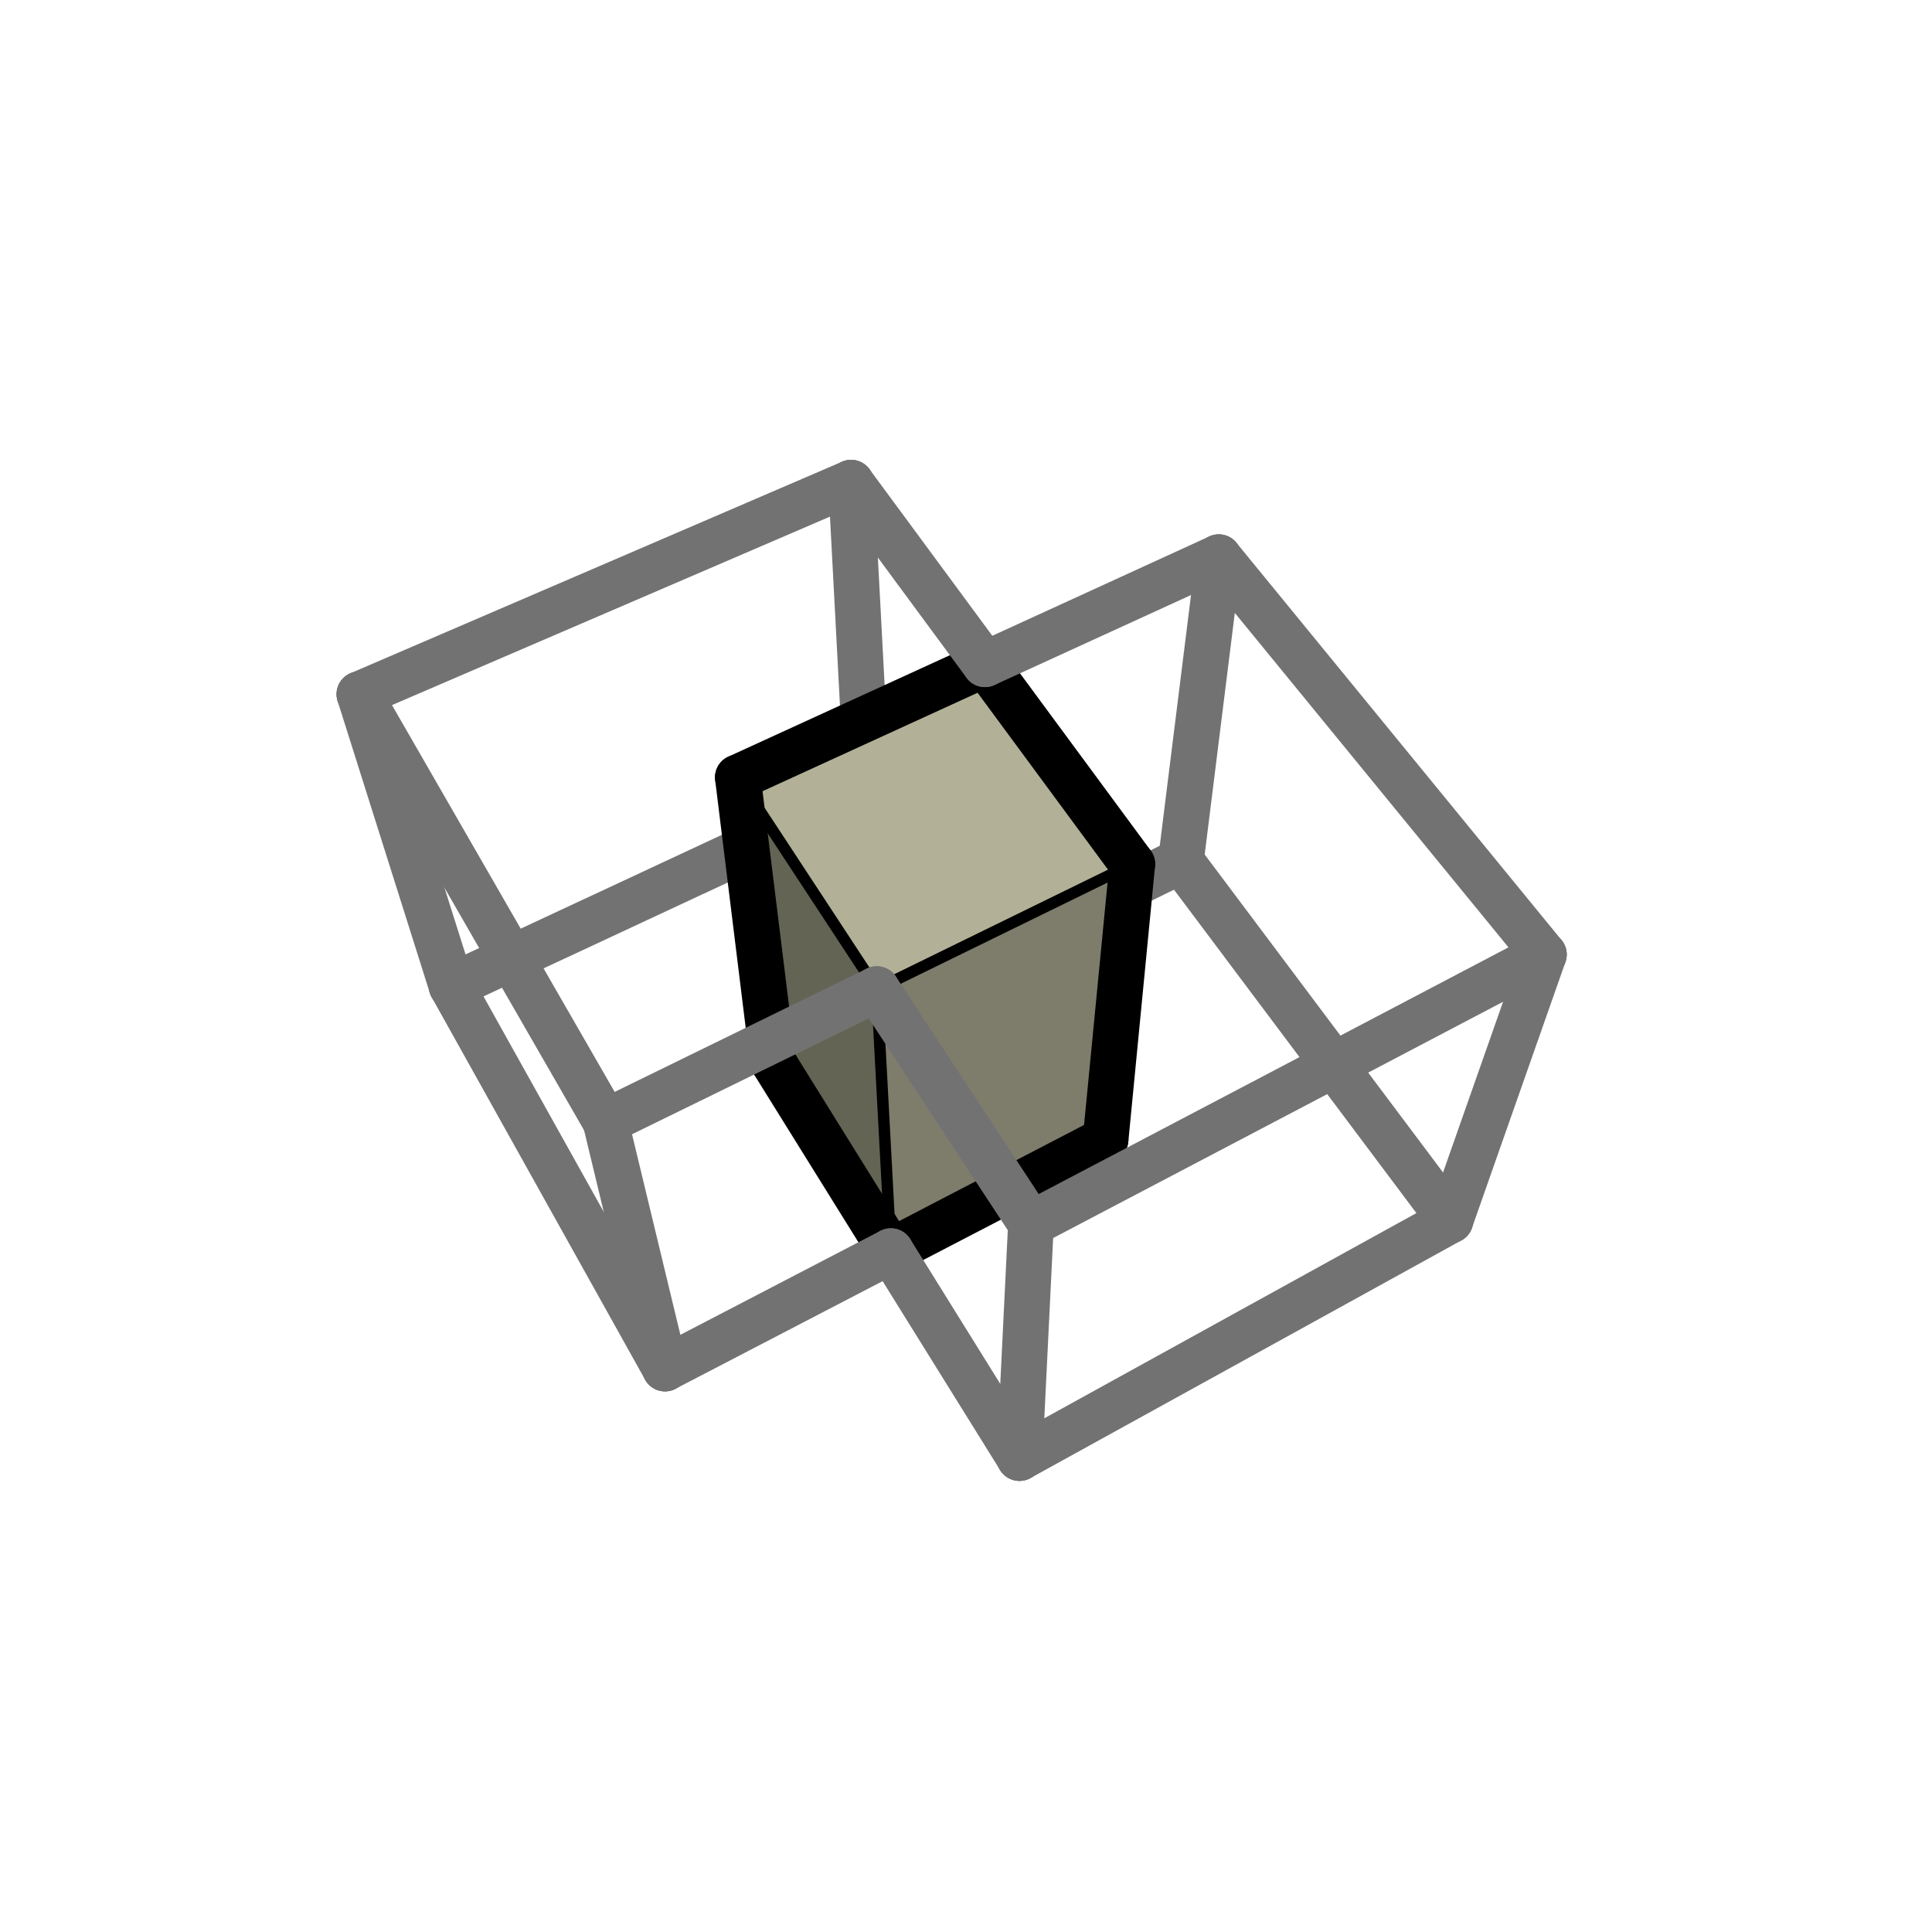
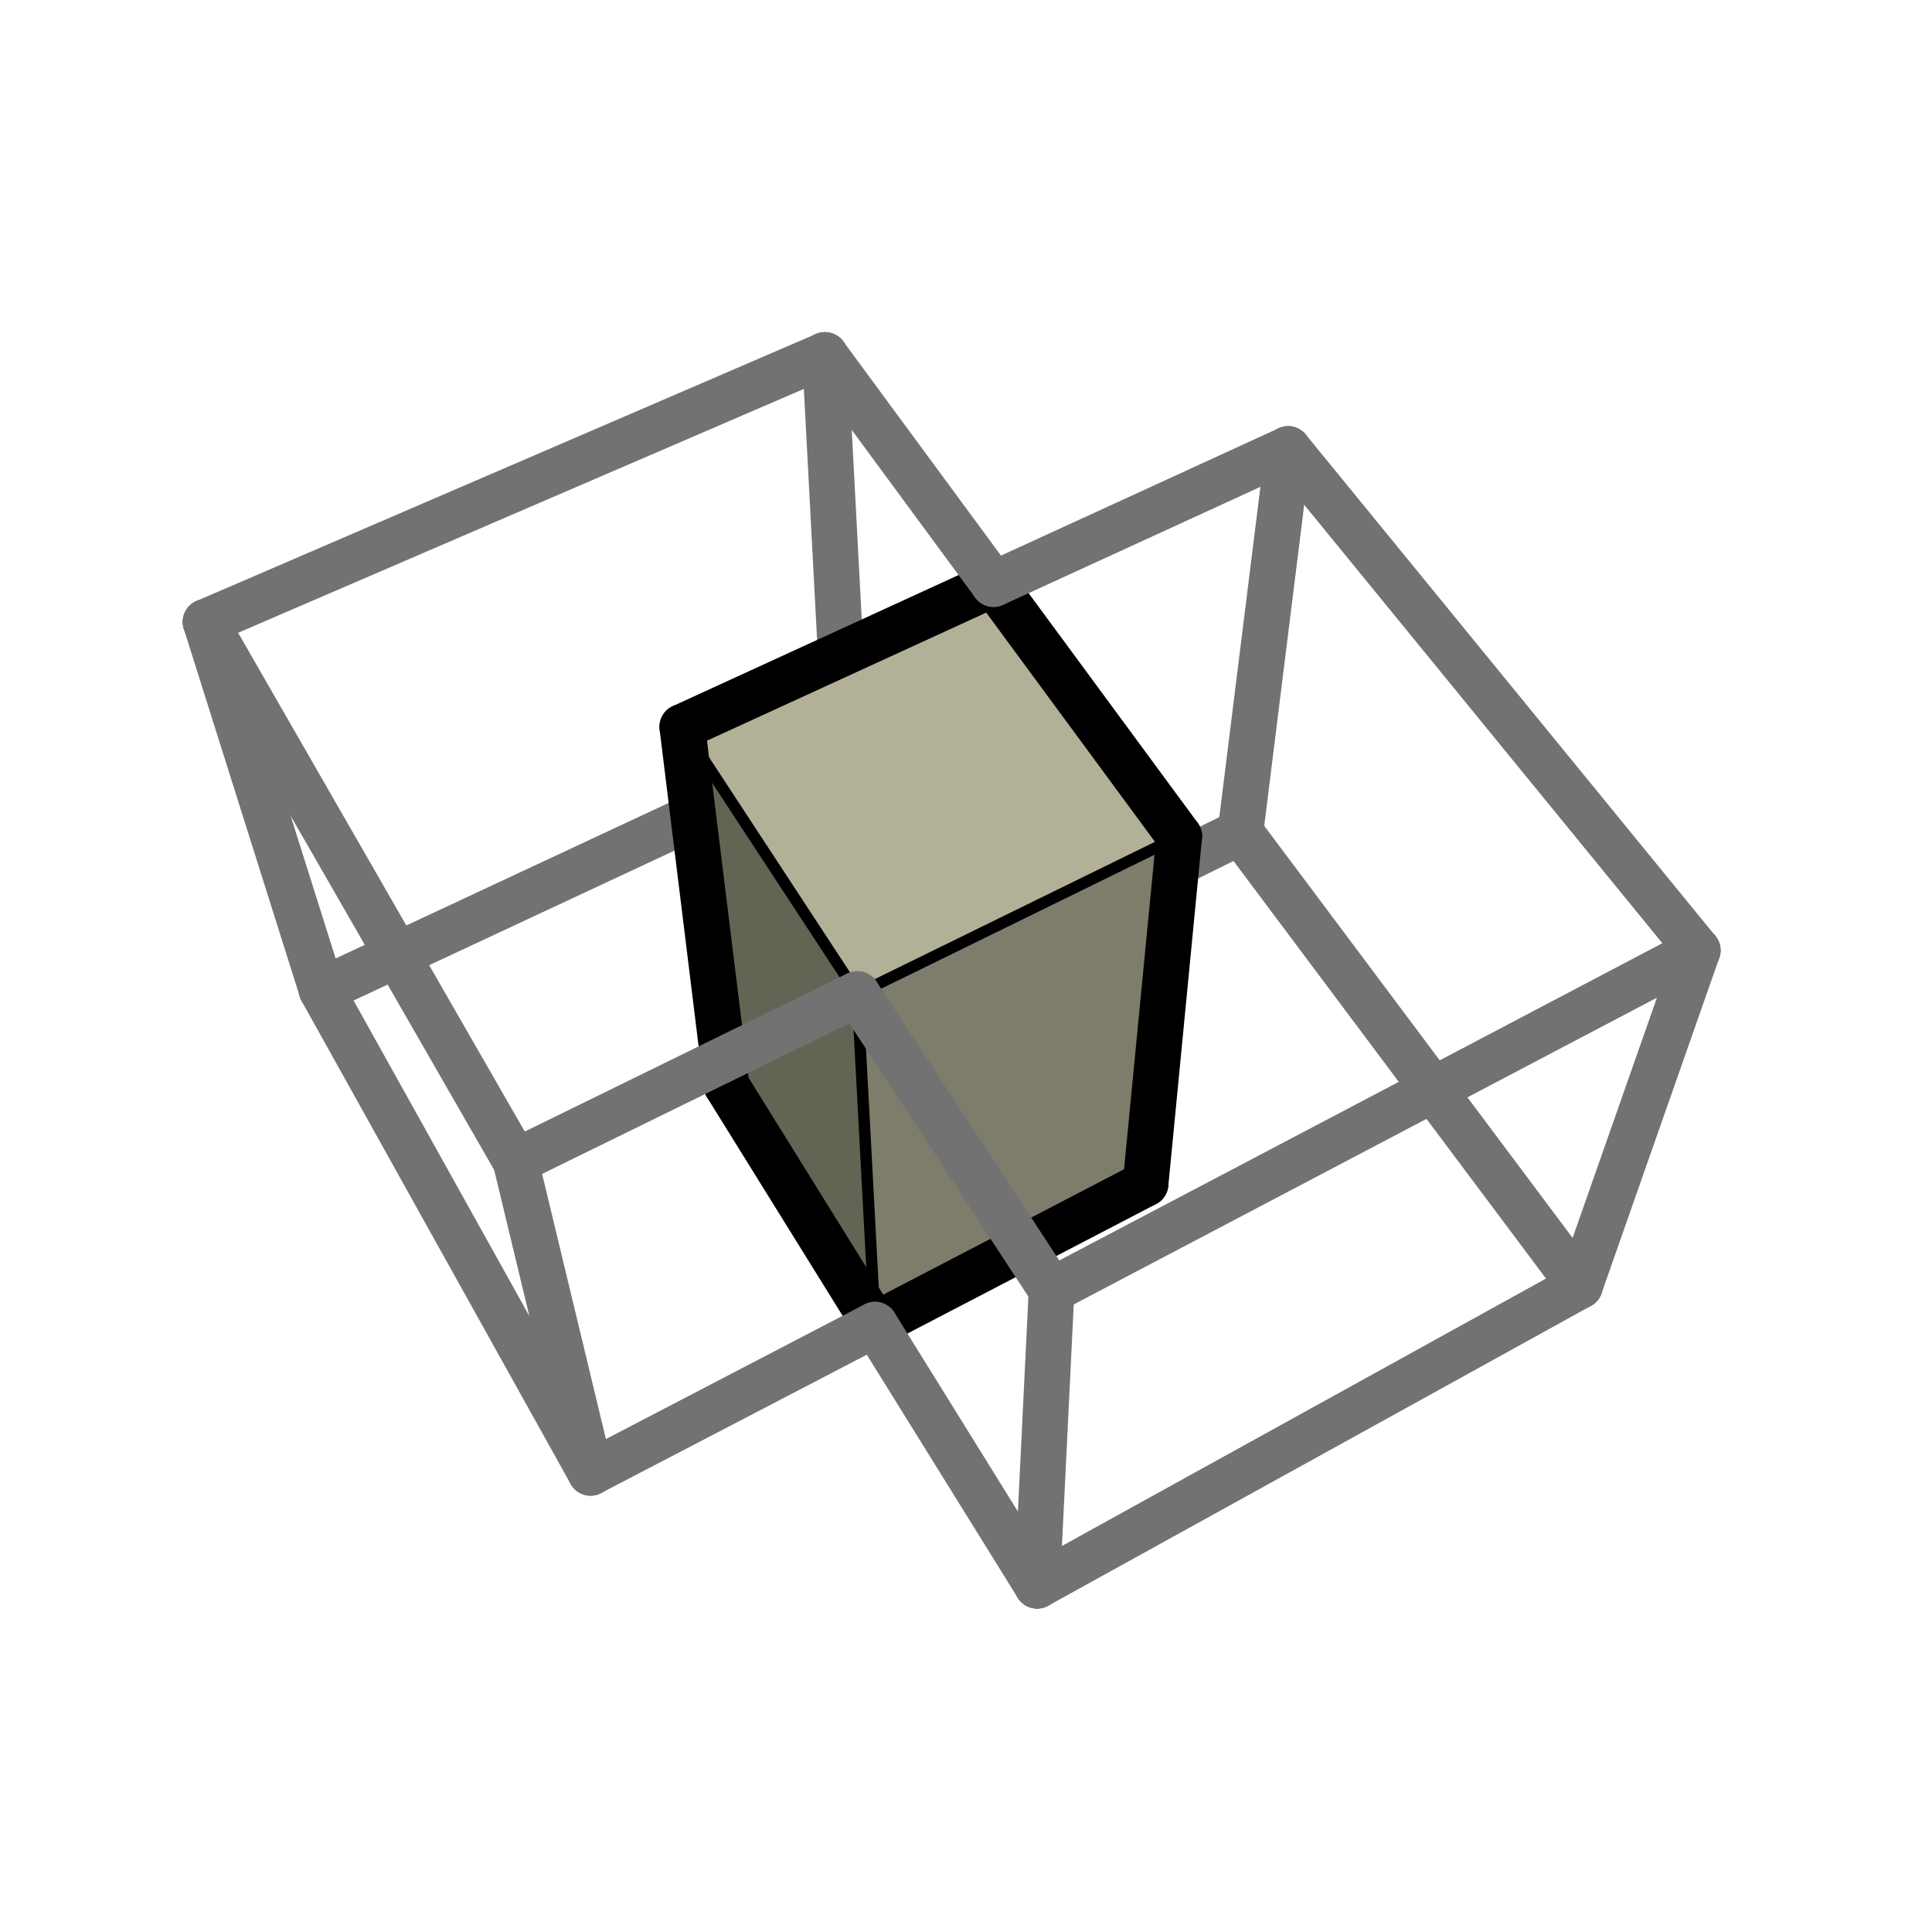
<svg xmlns="http://www.w3.org/2000/svg" viewBox="0 0 451.25 451.25" height="451.25" width="451.25" xml:space="preserve" version="1.1" id="svg2">
  <defs id="defs6" />
  <g transform="matrix(1.25,0,0,-1.25,0,451.25)" id="g10">
-     <path id="path44" style="fill:none;stroke:#727272;stroke-width:8.534;stroke-linecap:round;stroke-linejoin:round;stroke-miterlimit:10;stroke-dasharray:none;stroke-opacity:1" d="M 84.382,176.75 139.504,202.453" />
-     <path id="path48" style="fill:none;stroke:#727272;stroke-width:8.534;stroke-linecap:round;stroke-linejoin:round;stroke-miterlimit:10;stroke-dasharray:none;stroke-opacity:1" d="M 161.364,226.497 159.021,270.808" />
-     <path id="path60" style="fill:none;stroke:#727272;stroke-width:8.534;stroke-linecap:round;stroke-linejoin:round;stroke-miterlimit:10;stroke-dasharray:none;stroke-opacity:1" d="M 211.182,195.493 220.653,200.15" />
-     <path id="path66" style="fill:none;stroke:#727272;stroke-width:8.534;stroke-linecap:round;stroke-linejoin:round;stroke-miterlimit:10;stroke-dasharray:none;stroke-opacity:1" d="M 220.653,200.15 271.015,132.966" />
-     <path id="path68" style="fill:none;stroke:#727272;stroke-width:8.534;stroke-linecap:round;stroke-linejoin:round;stroke-miterlimit:10;stroke-dasharray:none;stroke-opacity:1" d="M 227.726,256.883 220.653,200.15" />
-     <path id="path12" style="fill:#646455;fill-opacity:1;fill-rule:nonzero;stroke:none;stroke-width:8.534;stroke-linecap:round;stroke-linejoin:round;stroke-miterlimit:10;stroke-dasharray:none" d="M 166.454,127.221 144.41,162.667 137.866,215.738 163.834,176.184 166.454,127.221 Z" />
-     <path id="path14" style="fill:#7e7d6b;fill-opacity:1;fill-rule:nonzero;stroke:none;stroke-width:8.534;stroke-linecap:round;stroke-linejoin:round;stroke-miterlimit:10;stroke-dasharray:none" d="M 206.582,148.082 166.454,127.221 163.834,176.184 211.575,199.539 206.582,148.082 Z" />
-     <path id="path16" style="fill:#b2b197;fill-opacity:1;fill-rule:nonzero;stroke:none;stroke-width:8.534;stroke-linecap:round;stroke-linejoin:round;stroke-miterlimit:10;stroke-dasharray:none" d="M 137.866,215.738 184.04,236.88 211.575,199.539 163.834,176.184 137.866,215.738 Z" />
-     <path id="path18" style="fill:none;stroke:#000000;stroke-width:8.534;stroke-linecap:round;stroke-linejoin:round;stroke-miterlimit:10;stroke-dasharray:none;stroke-opacity:1" d="M 166.454,127.221 144.41,162.667" />
-     <path id="path20" style="fill:none;stroke:#000000;stroke-width:8.534;stroke-linecap:round;stroke-linejoin:round;stroke-miterlimit:10;stroke-dasharray:none;stroke-opacity:1" d="M 166.454,127.221 206.582,148.082" />
-     <path id="path22" style="fill:none;stroke:#000000;stroke-width:8.534;stroke-linecap:round;stroke-linejoin:round;stroke-miterlimit:10;stroke-dasharray:none;stroke-opacity:1" d="M 184.04,236.88 137.866,215.738" />
-     <path id="path24" style="fill:none;stroke:#000000;stroke-width:8.534;stroke-linecap:round;stroke-linejoin:round;stroke-miterlimit:10;stroke-dasharray:none;stroke-opacity:1" d="M 211.575,199.539 184.04,236.88" />
-     <path id="path26" style="fill:none;stroke:#000000;stroke-width:2.134;stroke-linecap:round;stroke-linejoin:round;stroke-miterlimit:10;stroke-dasharray:none;stroke-opacity:1" d="M 163.834,176.184 211.575,199.539" />
-     <path id="path28" style="fill:none;stroke:#000000;stroke-width:2.134;stroke-linecap:round;stroke-linejoin:round;stroke-miterlimit:10;stroke-dasharray:none;stroke-opacity:1" d="M 163.834,176.184 137.866,215.738" />
-     <path id="path30" style="fill:none;stroke:#000000;stroke-width:8.534;stroke-linecap:round;stroke-linejoin:round;stroke-miterlimit:10;stroke-dasharray:none;stroke-opacity:1" d="M 144.41,162.667 137.866,215.738" />
-     <path id="path32" style="fill:none;stroke:#000000;stroke-width:8.534;stroke-linecap:round;stroke-linejoin:round;stroke-miterlimit:10;stroke-dasharray:none;stroke-opacity:1" d="M 206.582,148.082 211.575,199.539" />
-     <path id="path34" style="fill:none;stroke:#000000;stroke-width:2.134;stroke-linecap:round;stroke-linejoin:round;stroke-miterlimit:10;stroke-dasharray:none;stroke-opacity:1" d="M 166.454,127.221 163.834,176.184" />
-     <path id="path36" style="fill:none;stroke:#727272;stroke-width:8.534;stroke-linecap:round;stroke-linejoin:round;stroke-miterlimit:10;stroke-dasharray:none;stroke-opacity:1" d="M 124.26,105.286 84.382,176.75" />
-     <path id="path38" style="fill:none;stroke:#727272;stroke-width:8.534;stroke-linecap:round;stroke-linejoin:round;stroke-miterlimit:10;stroke-dasharray:none;stroke-opacity:1" d="M 124.26,105.286 113.146,151.388" />
-     <path id="path40" style="fill:none;stroke:#727272;stroke-width:8.534;stroke-linecap:round;stroke-linejoin:round;stroke-miterlimit:10;stroke-dasharray:none;stroke-opacity:1" d="M 113.146,151.388 67.156,231.277" />
-     <path id="path42" style="fill:none;stroke:#727272;stroke-width:8.534;stroke-linecap:round;stroke-linejoin:round;stroke-miterlimit:10;stroke-dasharray:none;stroke-opacity:1" d="M 84.382,176.75 67.156,231.277" />
-     <path id="path46" style="fill:none;stroke:#727272;stroke-width:8.534;stroke-linecap:round;stroke-linejoin:round;stroke-miterlimit:10;stroke-dasharray:none;stroke-opacity:1" d="M 67.156,231.277 159.021,270.808" />
-     <path id="path50" style="fill:none;stroke:#727272;stroke-width:8.534;stroke-linecap:round;stroke-linejoin:round;stroke-miterlimit:10;stroke-dasharray:none;stroke-opacity:1" d="M 159.021,270.808 184.04,236.88" />
-     <path id="path52" style="fill:none;stroke:#727272;stroke-width:8.534;stroke-linecap:round;stroke-linejoin:round;stroke-miterlimit:10;stroke-dasharray:none;stroke-opacity:1" d="M 184.04,236.88 227.726,256.883" />
-     <path id="path54" style="fill:none;stroke:#727272;stroke-width:8.534;stroke-linecap:round;stroke-linejoin:round;stroke-miterlimit:10;stroke-dasharray:none;stroke-opacity:1" d="M 163.834,176.184 192.639,132.31" />
-     <path id="path56" style="fill:none;stroke:#727272;stroke-width:8.534;stroke-linecap:round;stroke-linejoin:round;stroke-miterlimit:10;stroke-dasharray:none;stroke-opacity:1" d="M 288.478,182.639 192.639,132.31" />
-     <path id="path58" style="fill:none;stroke:#727272;stroke-width:8.534;stroke-linecap:round;stroke-linejoin:round;stroke-miterlimit:10;stroke-dasharray:none;stroke-opacity:1" d="M 227.726,256.883 288.478,182.639" />
-     <path id="path62" style="fill:none;stroke:#727272;stroke-width:8.534;stroke-linecap:round;stroke-linejoin:round;stroke-miterlimit:10;stroke-dasharray:none;stroke-opacity:1" d="M 166.454,127.221 190.497,88.559" />
-     <path id="path64" style="fill:none;stroke:#727272;stroke-width:8.534;stroke-linecap:round;stroke-linejoin:round;stroke-miterlimit:10;stroke-dasharray:none;stroke-opacity:1" d="M 271.015,132.966 190.497,88.559" />
-     <path id="path70" style="fill:none;stroke:#727272;stroke-width:8.534;stroke-linecap:round;stroke-linejoin:round;stroke-miterlimit:10;stroke-dasharray:none;stroke-opacity:1" d="M 192.639,132.31 190.497,88.559" />
-     <path id="path72" style="fill:none;stroke:#727272;stroke-width:8.534;stroke-linecap:round;stroke-linejoin:round;stroke-miterlimit:10;stroke-dasharray:none;stroke-opacity:1" d="M 288.478,182.639 271.015,132.966" />
-     <path id="path74" style="fill:none;stroke:#727272;stroke-width:8.534;stroke-linecap:round;stroke-linejoin:round;stroke-miterlimit:10;stroke-dasharray:none;stroke-opacity:1" d="M 166.454,127.221 124.26,105.286" />
-     <path id="path76" style="fill:none;stroke:#727272;stroke-width:8.534;stroke-linecap:round;stroke-linejoin:round;stroke-miterlimit:10;stroke-dasharray:none;stroke-opacity:1" d="M 163.834,176.184 113.146,151.388" />
+     <path id="path44" style="fill:none;stroke:#727272;stroke-width:8.534;stroke-linecap:round;stroke-linejoin:round;stroke-miterlimit:10;stroke-dasharray:none;stroke-opacity:1" d="M 60.111,175.982 129.552,208.416" />
+     <path id="path48" style="fill:none;stroke:#727272;stroke-width:8.534;stroke-linecap:round;stroke-linejoin:round;stroke-miterlimit:10;stroke-dasharray:none;stroke-opacity:1" d="M 157.09,238.756 154.138,294.671" />
+     <path id="path60" style="fill:none;stroke:#727272;stroke-width:8.534;stroke-linecap:round;stroke-linejoin:round;stroke-miterlimit:10;stroke-dasharray:none;stroke-opacity:1" d="M 219.849,199.633 231.78,205.51" />
+     <path id="path66" style="fill:none;stroke:#727272;stroke-width:8.534;stroke-linecap:round;stroke-linejoin:round;stroke-miterlimit:10;stroke-dasharray:none;stroke-opacity:1" d="M 231.78,205.51 295.224,120.732" />
+     <path id="path68" style="fill:none;stroke:#727272;stroke-width:8.534;stroke-linecap:round;stroke-linejoin:round;stroke-miterlimit:10;stroke-dasharray:none;stroke-opacity:1" d="M 240.691,277.099 231.78,205.51" />
+     <path id="path12" style="fill:#646455;fill-opacity:1;fill-rule:nonzero;stroke:none;stroke-width:8.534;stroke-linecap:round;stroke-linejoin:round;stroke-miterlimit:10;stroke-dasharray:none" d="M 163.502,113.483 135.732,158.211 127.488,225.18 160.202,175.268 163.502,113.483 Z" />
+     <path id="path14" style="fill:#7e7d6b;fill-opacity:1;fill-rule:nonzero;stroke:none;stroke-width:8.534;stroke-linecap:round;stroke-linejoin:round;stroke-miterlimit:10;stroke-dasharray:none" d="M 214.054,139.806 163.502,113.483 160.202,175.268 220.344,204.739 214.054,139.806 Z" />
+     <path id="path16" style="fill:#b2b197;fill-opacity:1;fill-rule:nonzero;stroke:none;stroke-width:8.534;stroke-linecap:round;stroke-linejoin:round;stroke-miterlimit:10;stroke-dasharray:none" d="M 127.488,225.18 185.657,251.858 220.344,204.739 160.202,175.268 127.488,225.18 Z" />
+     <path id="path18" style="fill:none;stroke:#000000;stroke-width:8.534;stroke-linecap:round;stroke-linejoin:round;stroke-miterlimit:10;stroke-dasharray:none;stroke-opacity:1" d="M 163.502,113.483 135.732,158.211" />
+     <path id="path20" style="fill:none;stroke:#000000;stroke-width:8.534;stroke-linecap:round;stroke-linejoin:round;stroke-miterlimit:10;stroke-dasharray:none;stroke-opacity:1" d="M 163.502,113.483 214.054,139.806" />
+     <path id="path22" style="fill:none;stroke:#000000;stroke-width:8.534;stroke-linecap:round;stroke-linejoin:round;stroke-miterlimit:10;stroke-dasharray:none;stroke-opacity:1" d="M 185.657,251.858 127.488,225.18" />
+     <path id="path24" style="fill:none;stroke:#000000;stroke-width:8.534;stroke-linecap:round;stroke-linejoin:round;stroke-miterlimit:10;stroke-dasharray:none;stroke-opacity:1" d="M 220.344,204.739 185.657,251.858" />
+     <path id="path26" style="fill:none;stroke:#000000;stroke-width:2.134;stroke-linecap:round;stroke-linejoin:round;stroke-miterlimit:10;stroke-dasharray:none;stroke-opacity:1" d="M 160.202,175.268 220.344,204.739" />
+     <path id="path28" style="fill:none;stroke:#000000;stroke-width:2.134;stroke-linecap:round;stroke-linejoin:round;stroke-miterlimit:10;stroke-dasharray:none;stroke-opacity:1" d="M 160.202,175.268 127.488,225.18" />
+     <path id="path30" style="fill:none;stroke:#000000;stroke-width:8.534;stroke-linecap:round;stroke-linejoin:round;stroke-miterlimit:10;stroke-dasharray:none;stroke-opacity:1" d="M 135.732,158.211 127.488,225.18" />
+     <path id="path32" style="fill:none;stroke:#000000;stroke-width:8.534;stroke-linecap:round;stroke-linejoin:round;stroke-miterlimit:10;stroke-dasharray:none;stroke-opacity:1" d="M 214.054,139.806 220.344,204.739" />
+     <path id="path34" style="fill:none;stroke:#000000;stroke-width:2.134;stroke-linecap:round;stroke-linejoin:round;stroke-miterlimit:10;stroke-dasharray:none;stroke-opacity:1" d="M 163.502,113.483 160.202,175.268" />
+     <path id="path36" style="fill:none;stroke:#727272;stroke-width:8.534;stroke-linecap:round;stroke-linejoin:round;stroke-miterlimit:10;stroke-dasharray:none;stroke-opacity:1" d="M 110.348,85.803 60.111,175.982" />
+     <path id="path38" style="fill:none;stroke:#727272;stroke-width:8.534;stroke-linecap:round;stroke-linejoin:round;stroke-miterlimit:10;stroke-dasharray:none;stroke-opacity:1" d="M 110.348,85.803 96.347,143.978" />
+     <path id="path40" style="fill:none;stroke:#727272;stroke-width:8.534;stroke-linecap:round;stroke-linejoin:round;stroke-miterlimit:10;stroke-dasharray:none;stroke-opacity:1" d="M 96.347,143.978 38.41,244.788" />
+     <path id="path42" style="fill:none;stroke:#727272;stroke-width:8.534;stroke-linecap:round;stroke-linejoin:round;stroke-miterlimit:10;stroke-dasharray:none;stroke-opacity:1" d="M 60.111,175.982 38.41,244.788" />
+     <path id="path46" style="fill:none;stroke:#727272;stroke-width:8.534;stroke-linecap:round;stroke-linejoin:round;stroke-miterlimit:10;stroke-dasharray:none;stroke-opacity:1" d="M 38.41,244.788 154.138,294.671" />
+     <path id="path50" style="fill:none;stroke:#727272;stroke-width:8.534;stroke-linecap:round;stroke-linejoin:round;stroke-miterlimit:10;stroke-dasharray:none;stroke-opacity:1" d="M 154.138,294.671 185.657,251.858" />
+     <path id="path52" style="fill:none;stroke:#727272;stroke-width:8.534;stroke-linecap:round;stroke-linejoin:round;stroke-miterlimit:10;stroke-dasharray:none;stroke-opacity:1" d="M 185.657,251.858 240.691,277.099" />
+     <path id="path54" style="fill:none;stroke:#727272;stroke-width:8.534;stroke-linecap:round;stroke-linejoin:round;stroke-miterlimit:10;stroke-dasharray:none;stroke-opacity:1" d="M 160.202,175.268 196.489,119.904" />
+     <path id="path56" style="fill:none;stroke:#727272;stroke-width:8.534;stroke-linecap:round;stroke-linejoin:round;stroke-miterlimit:10;stroke-dasharray:none;stroke-opacity:1" d="M 317.224,183.413 196.489,119.904" />
+     <path id="path58" style="fill:none;stroke:#727272;stroke-width:8.534;stroke-linecap:round;stroke-linejoin:round;stroke-miterlimit:10;stroke-dasharray:none;stroke-opacity:1" d="M 240.691,277.099 317.224,183.413" />
+     <path id="path62" style="fill:none;stroke:#727272;stroke-width:8.534;stroke-linecap:round;stroke-linejoin:round;stroke-miterlimit:10;stroke-dasharray:none;stroke-opacity:1" d="M 163.502,113.483 193.791,64.696" />
+     <path id="path64" style="fill:none;stroke:#727272;stroke-width:8.534;stroke-linecap:round;stroke-linejoin:round;stroke-miterlimit:10;stroke-dasharray:none;stroke-opacity:1" d="M 295.224,120.732 193.791,64.696" />
+     <path id="path70" style="fill:none;stroke:#727272;stroke-width:8.534;stroke-linecap:round;stroke-linejoin:round;stroke-miterlimit:10;stroke-dasharray:none;stroke-opacity:1" d="M 196.489,119.904 193.791,64.696" />
+     <path id="path72" style="fill:none;stroke:#727272;stroke-width:8.534;stroke-linecap:round;stroke-linejoin:round;stroke-miterlimit:10;stroke-dasharray:none;stroke-opacity:1" d="M 317.224,183.413 295.224,120.732" />
+     <path id="path74" style="fill:none;stroke:#727272;stroke-width:8.534;stroke-linecap:round;stroke-linejoin:round;stroke-miterlimit:10;stroke-dasharray:none;stroke-opacity:1" d="M 163.502,113.483 110.348,85.803" />
+     <path id="path76" style="fill:none;stroke:#727272;stroke-width:8.534;stroke-linecap:round;stroke-linejoin:round;stroke-miterlimit:10;stroke-dasharray:none;stroke-opacity:1" d="M 160.202,175.268 96.347,143.978" />
  </g>
</svg>
